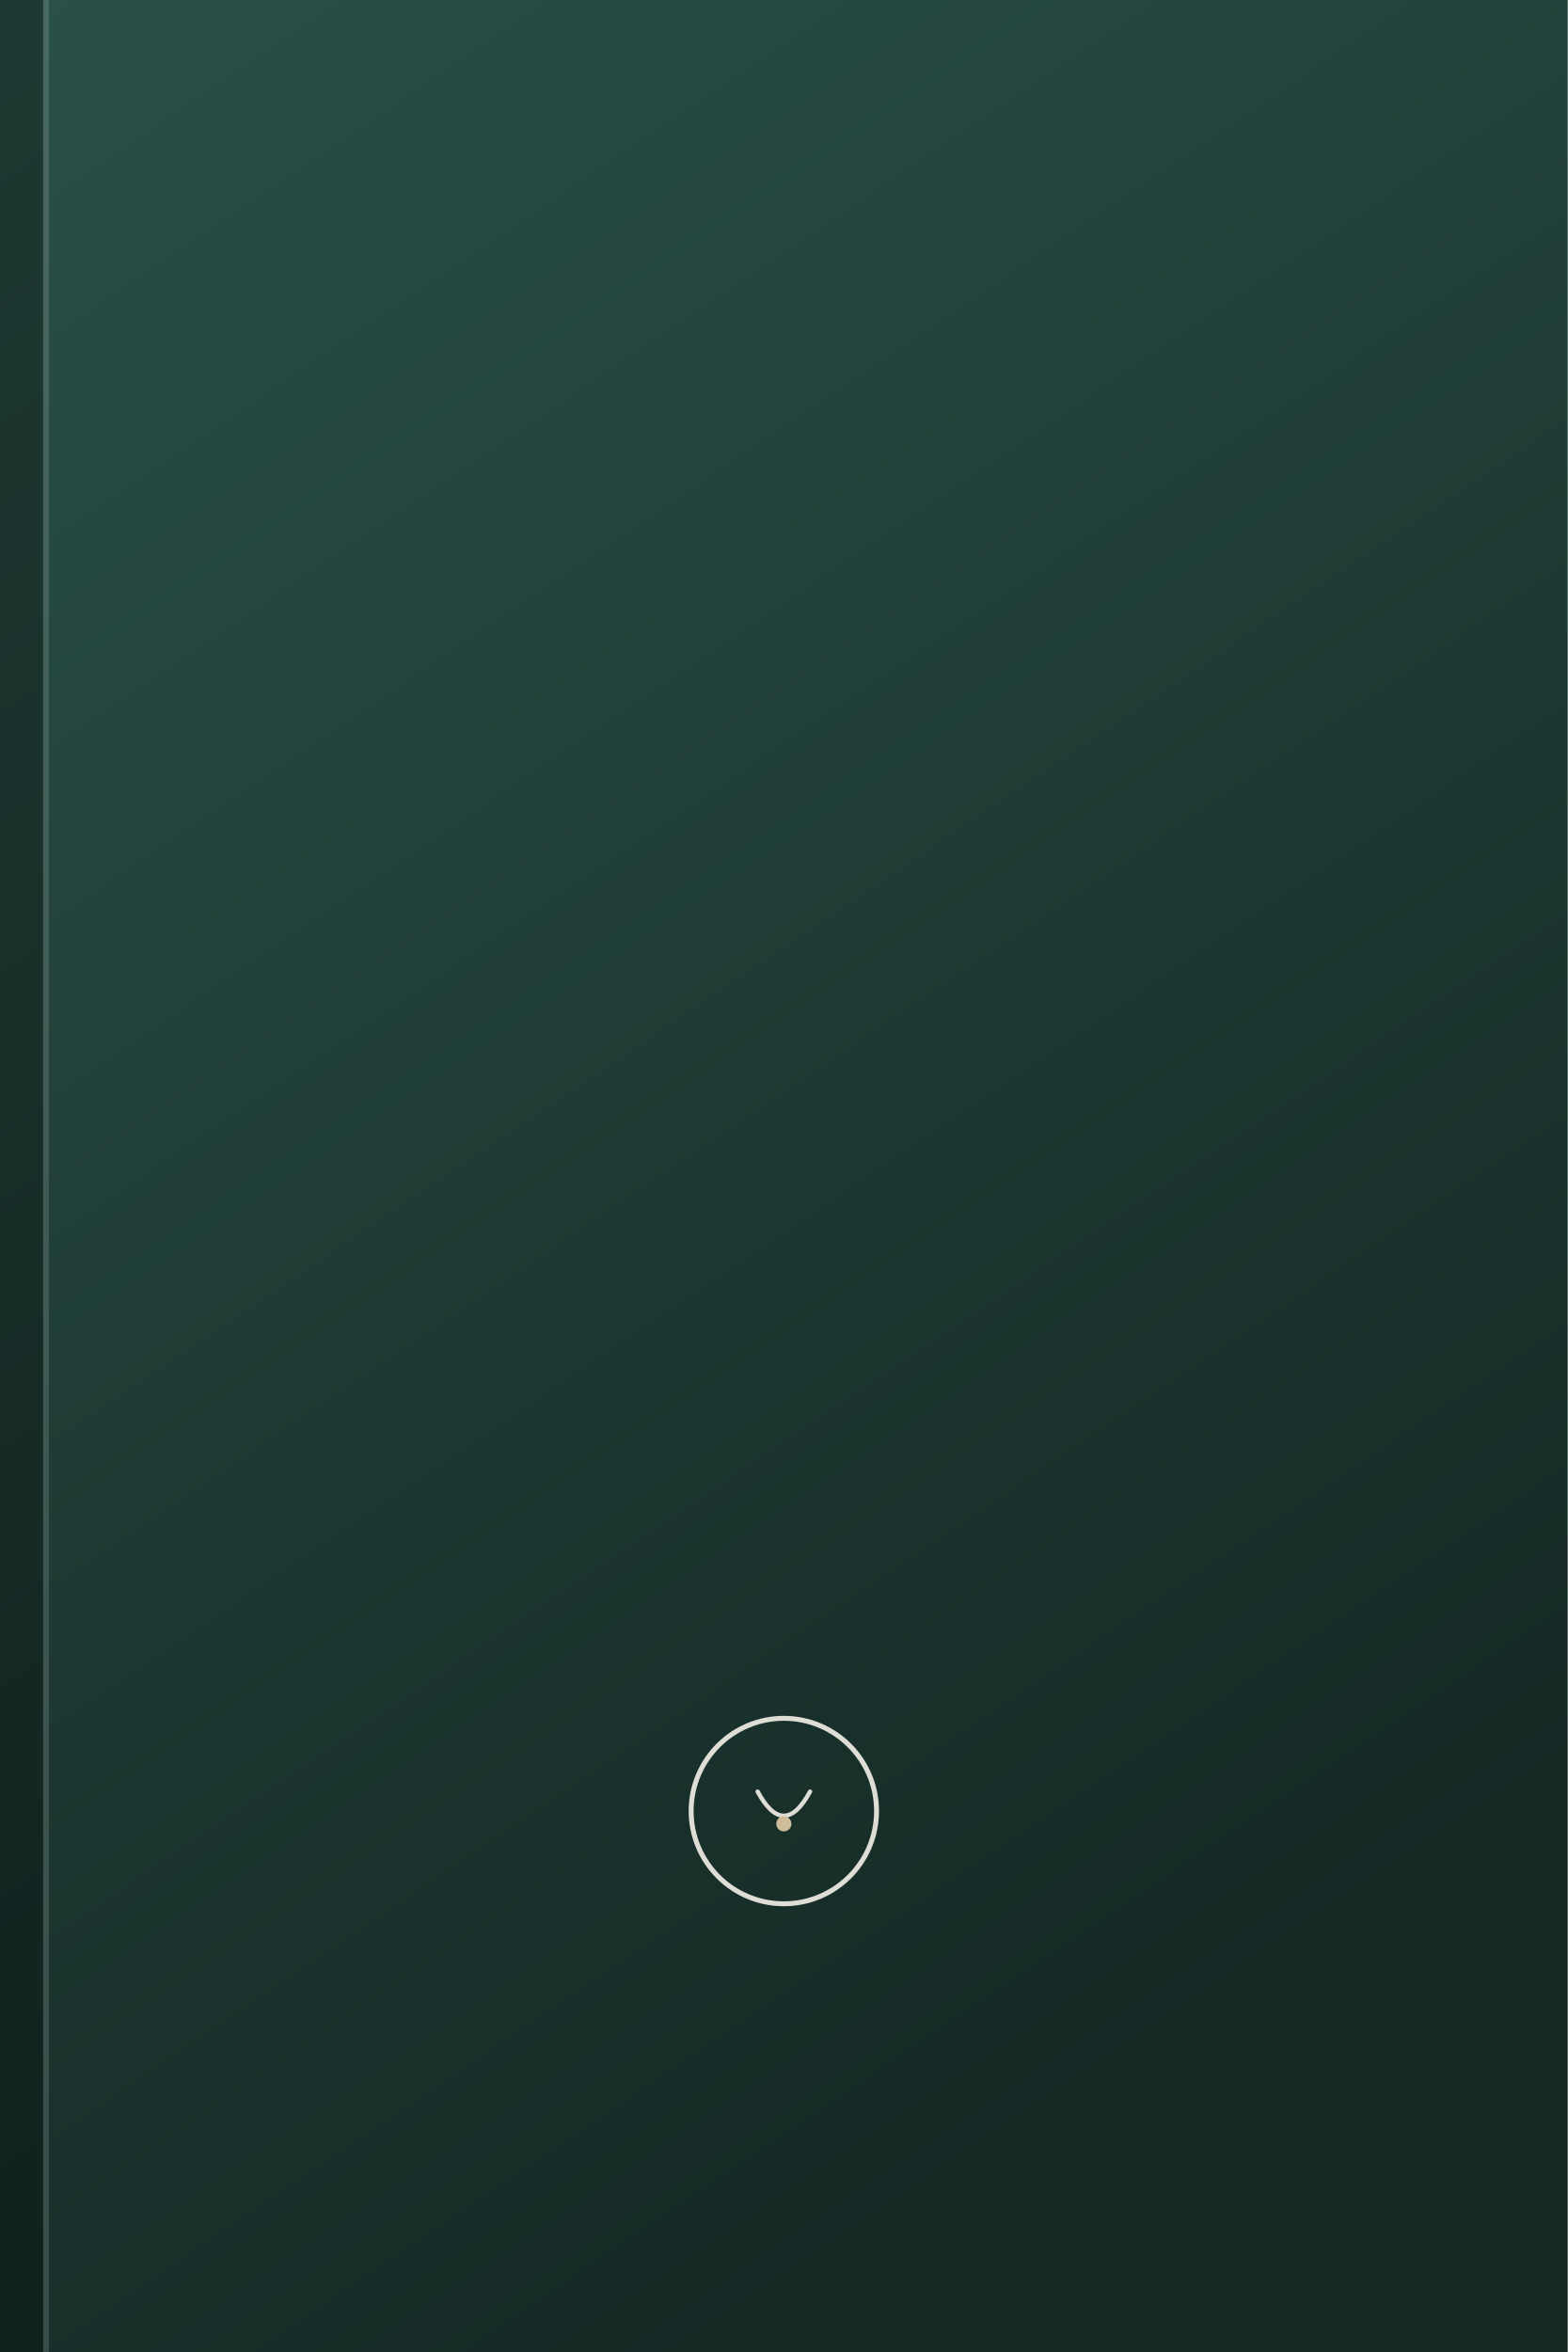
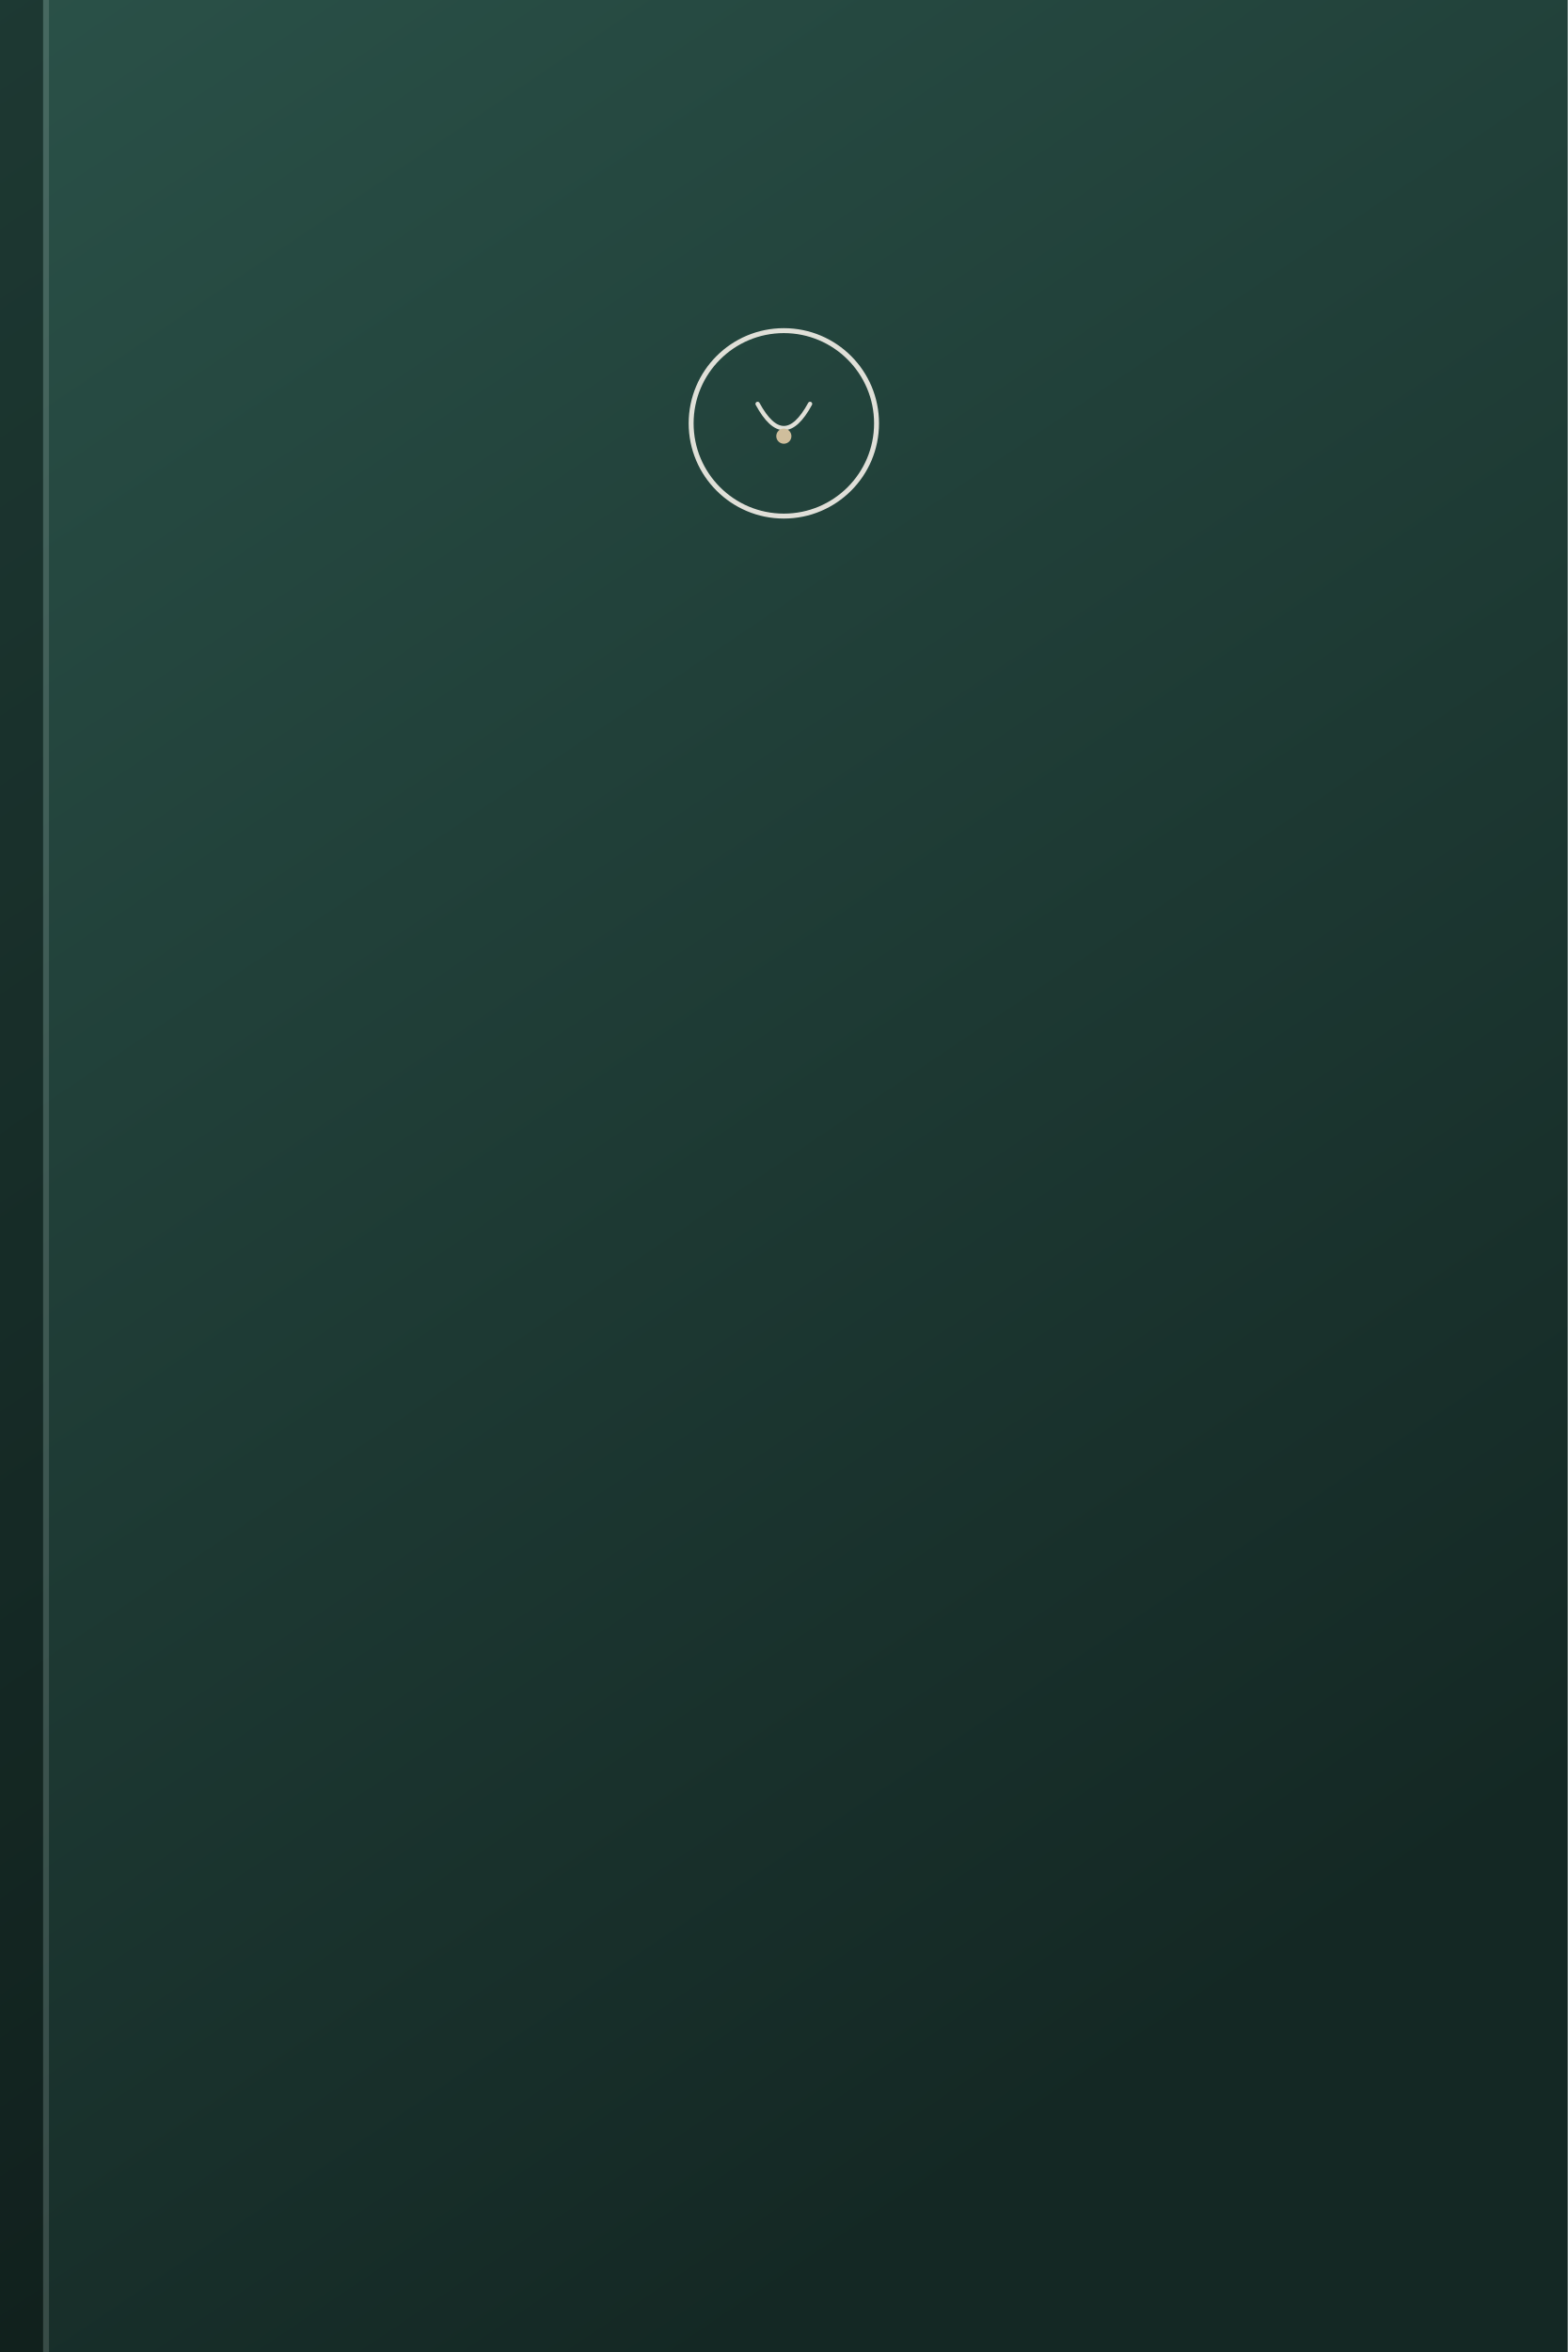
<svg xmlns="http://www.w3.org/2000/svg" viewBox="0 0 400 600" role="img" aria-hidden="true">
  <defs>
    <linearGradient id="f" x1="0" y1="0" x2="0.45" y2="1">
      <stop offset="0%" stop-color="#2a5148" />
      <stop offset="100%" stop-color="#142824" />
    </linearGradient>
  </defs>
  <rect width="400" height="600" fill="url(#f)" />
  <rect x="0" y="0" width="11" height="600" fill="#000" opacity="0.30" />
  <rect x="11" y="0" width="1.5" height="600" fill="#fff" opacity="0.14" />
-   <g transform="translate(200 462) scale(0.42)" opacity="0.9">
+   <g transform="translate(200 108) scale(0.42)" opacity="0.9">
    <circle cx="0" cy="0" r="56.32" fill="none" stroke="#f5f1e9" stroke-width="3" />
    <path d="M-15.94 -11.83 Q0 17.57 15.94 -11.83" fill="none" stroke="#f5f1e9" stroke-width="2.6" stroke-linecap="round" />
    <circle cx="0" cy="7.77" r="4.6" fill="#e2cba6" />
  </g>
</svg>
